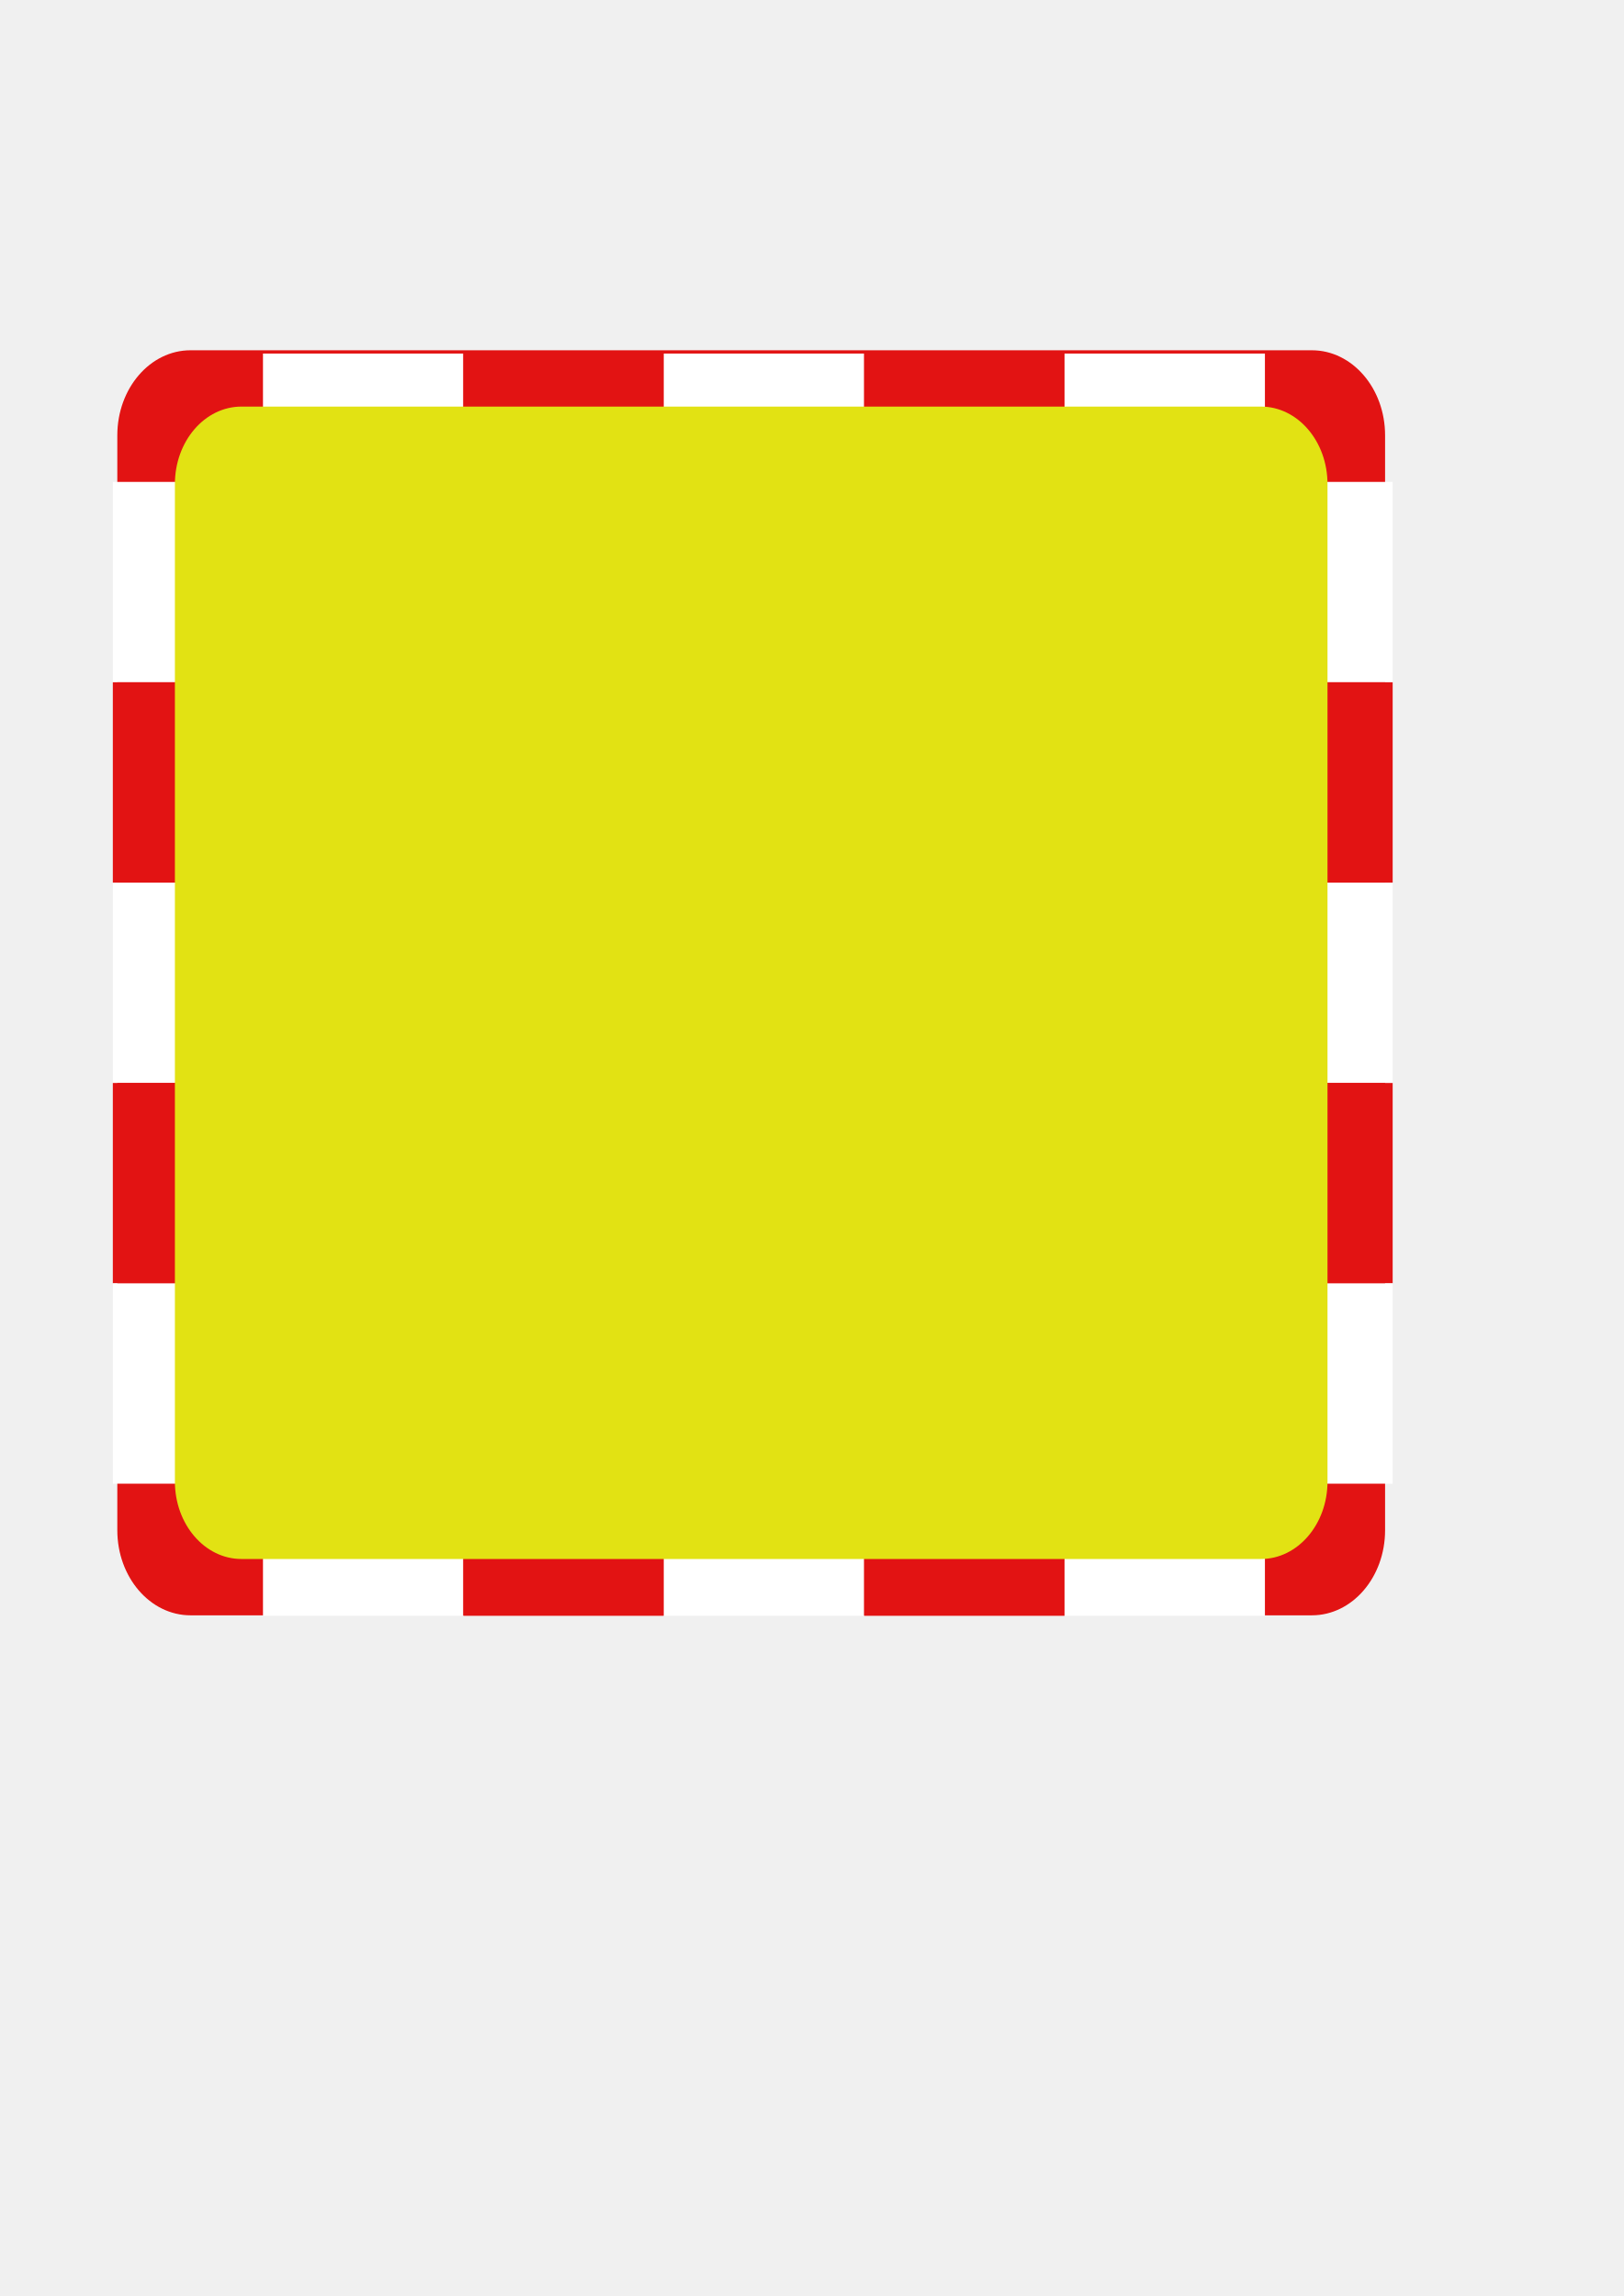
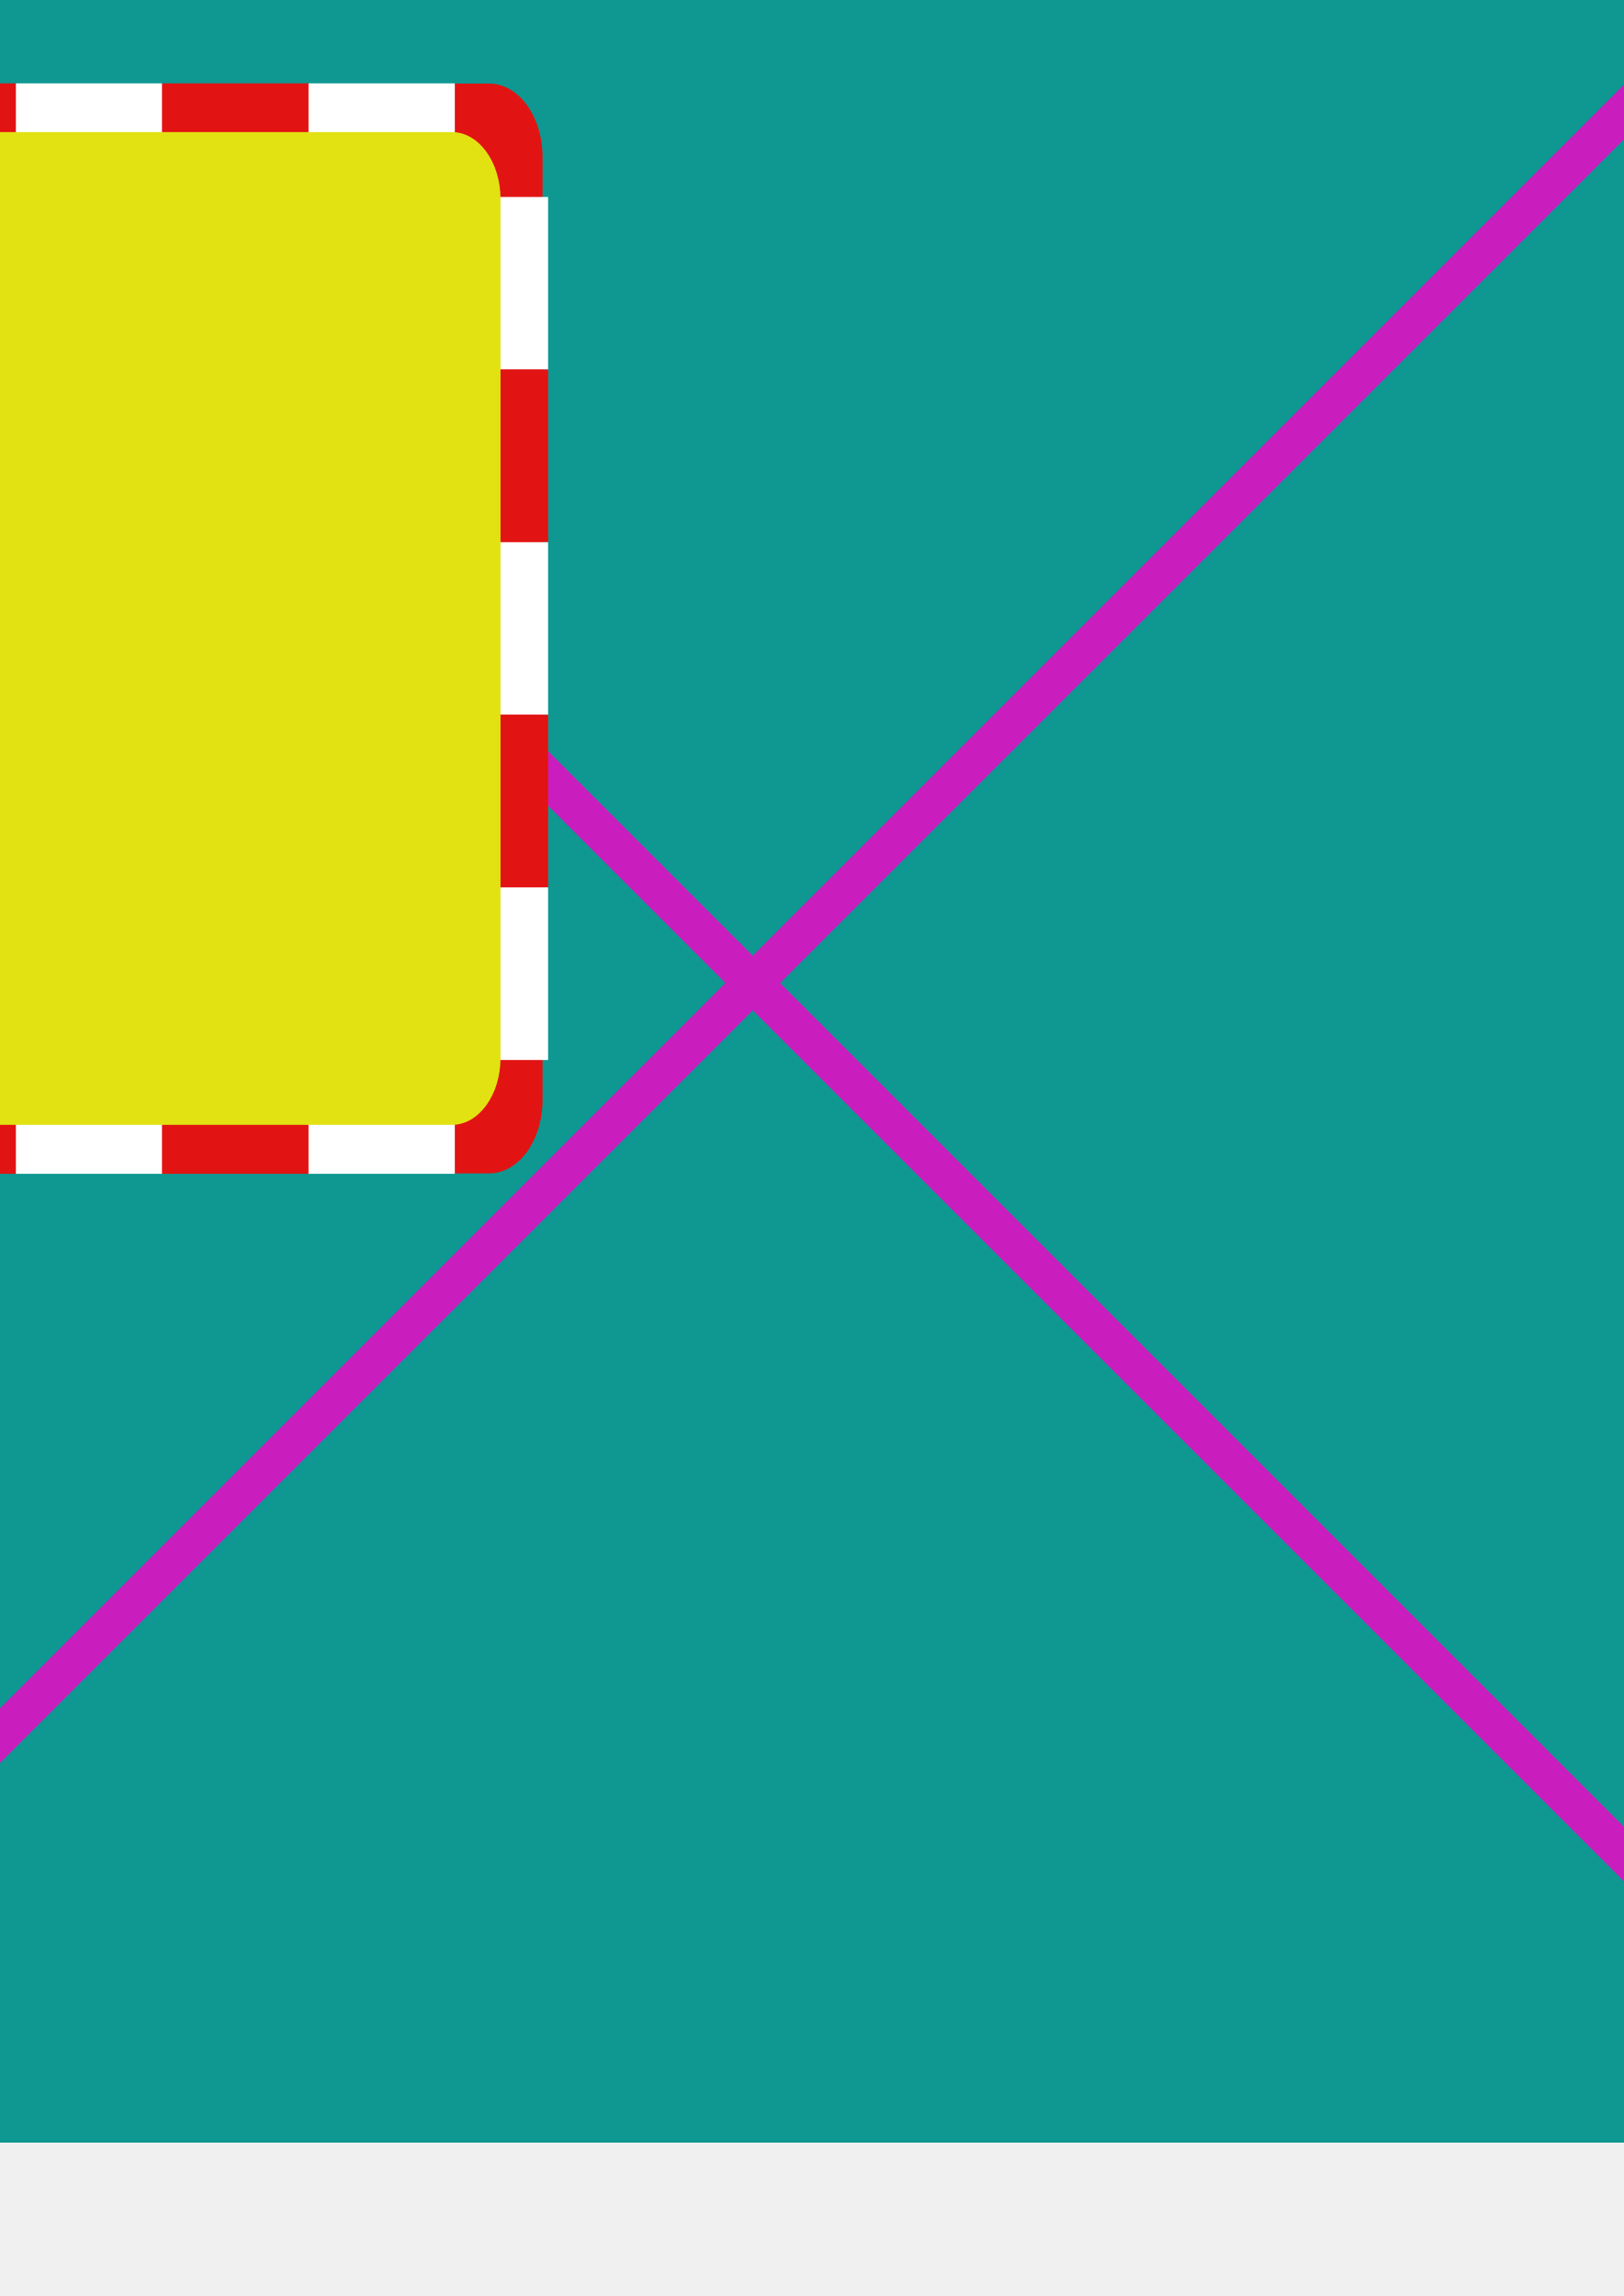
<svg xmlns="http://www.w3.org/2000/svg" width="210mm" height="297mm" viewBox="0 0 210 297" version="1.1" id="svg5">
  <defs id="defs2" />
  <g id="layer1">
-     <rect style="fill:none;stroke-width:1;stroke:none" id="rect857" width="300" height="300" x="-52.644" y="-22.839" />
-     <g id="g975" transform="translate(1.616169,32.85753)">
-       <rect style="fill:#e21313;fill-opacity:1;stroke:none;stroke-width:12;stroke-miterlimit:4;stroke-dasharray:24, 12;stroke-dashoffset:0;stroke-opacity:1" id="rect53-3-3" width="163.965" height="163.641" x="13.557" y="12.452" rx="9.469" ry="11.007" />
-       <g id="g9271" transform="matrix(0.9950164,0,0,1,-0.07746072,-3.40159)">
+     <rect style="fill:none;stroke-width:1;stroke:none;stroke-opacity:1;fill-opacity:1" id="rect857" width="300" height="300" x="-52.644" y="-22.839" />
+   </g>
+   <g id="layer3" style="display:inline">
+     <g id="g1450">
+       <rect style="fill:#0e9891;fill-opacity:1;stroke:none;stroke-width:1;stroke-opacity:1" id="rect857-4" width="300" height="300" x="-52.644" y="-22.839" />
+       <path style="fill:#8d0e98;fill-opacity:1;stroke:#ca1dbe;stroke-width:5;stroke-linecap:butt;stroke-linejoin:miter;stroke-miterlimit:4;stroke-dasharray:none;stroke-opacity:1" d="M -52.644,-22.839 247.356,277.161" id="path1241" />
+       <path style="fill:#8d0e98;fill-opacity:1;stroke:#ca1dbe;stroke-width:5;stroke-linecap:butt;stroke-linejoin:miter;stroke-miterlimit:4;stroke-dasharray:none;stroke-opacity:1" d="M -52.644,277.161 247.356,-22.839" id="path1241-9" />
+     </g>
+   </g>
+   <g id="layer2" style="display:inline">
+     <g id="g884" transform="matrix(0.7301336,0,0,0.8614927,-13.48488,25.56972)">
+       <rect style="fill:#e21313;fill-opacity:1;stroke:none;stroke-width:12;stroke-miterlimit:4;stroke-dasharray:24, 12;stroke-dashoffset:0;stroke-opacity:1" id="rect53-3-3" width="163.965" height="163.641" x="-49.389" y="-17.132" rx="9.469" ry="11.007" />
+       <g id="g9271" transform="matrix(0.9950164,0,0,1,-63.02375,-32.98576)">
        <rect style="fill:#ffffff;fill-opacity:1;stroke:none;stroke-width:1.006;stroke-miterlimit:4;stroke-dasharray:none;stroke-dashoffset:0;stroke-opacity:1" id="rect2523" width="166.354" height="25.917" x="13.12" y="32.882" />
        <rect style="fill:#e21313;fill-opacity:1;stroke:none;stroke-width:1.006;stroke-miterlimit:4;stroke-dasharray:none;stroke-dashoffset:0;stroke-opacity:1" id="rect2523-9" width="166.354" height="25.917" x="13.12" y="58.799" />
        <rect style="fill:#ffffff;fill-opacity:1;stroke:none;stroke-width:1.006;stroke-miterlimit:4;stroke-dasharray:none;stroke-dashoffset:0;stroke-opacity:1" id="rect2523-0" width="166.354" height="25.917" x="13.12" y="84.716" />
        <rect style="fill:#e21313;fill-opacity:1;stroke:none;stroke-width:1.006;stroke-miterlimit:4;stroke-dasharray:none;stroke-dashoffset:0;stroke-opacity:1" id="rect2523-9-9" width="166.354" height="25.917" x="13.12" y="110.633" />
        <rect style="fill:#ffffff;fill-opacity:1;stroke:none;stroke-width:1.006;stroke-miterlimit:4;stroke-dasharray:none;stroke-dashoffset:0;stroke-opacity:1" id="rect2523-9-9-1" width="166.354" height="25.917" x="13.12" y="136.55" />
      </g>
-       <g id="g9271-3" transform="matrix(0,-0.9814995,1,0,-0.485938,189.0316)">
+       <g id="g9271-3" transform="matrix(0,-0.9842536,1,0,-63.43223,159.4836)">
        <rect style="fill:#ffffff;fill-opacity:1;stroke:none;stroke-width:1.006;stroke-miterlimit:4;stroke-dasharray:none;stroke-dashoffset:0;stroke-opacity:1" id="rect2523-5" width="166.354" height="25.917" x="13.12" y="32.882" />
        <rect style="fill:#e21313;fill-opacity:1;stroke:none;stroke-width:1.006;stroke-miterlimit:4;stroke-dasharray:none;stroke-dashoffset:0;stroke-opacity:1" id="rect2523-9-8" width="166.354" height="25.917" x="13.12" y="58.799" />
        <rect style="fill:#ffffff;fill-opacity:1;stroke:none;stroke-width:1.006;stroke-miterlimit:4;stroke-dasharray:none;stroke-dashoffset:0;stroke-opacity:1" id="rect2523-0-7" width="166.354" height="25.917" x="13.12" y="84.716" />
        <rect style="fill:#e21313;fill-opacity:1;stroke:none;stroke-width:1.006;stroke-miterlimit:4;stroke-dasharray:none;stroke-dashoffset:0;stroke-opacity:1" id="rect2523-9-9-0" width="166.354" height="25.917" x="13.12" y="110.633" />
        <rect style="fill:#ffffff;fill-opacity:1;stroke:none;stroke-width:1.006;stroke-miterlimit:4;stroke-dasharray:none;stroke-dashoffset:0;stroke-opacity:1" id="rect2523-9-9-1-1" width="166.354" height="25.917" x="13.12" y="136.55" />
      </g>
-       <rect style="fill:#e2e213;fill-opacity:1;stroke:none;stroke-width:0.929;stroke-dasharray:0.929, 0.929;stroke-opacity:1" id="rect53-3" width="149.071" height="149.07" x="21.004" y="19.737" rx="8.609" ry="10.027" />
+       <rect style="fill:#e2e213;fill-opacity:1;stroke:none;stroke-width:0.929;stroke-dasharray:0.929, 0.929;stroke-opacity:1" id="rect53-3" width="149.071" height="149.07" x="-41.943" y="-9.847" rx="8.609" ry="10.027" />
    </g>
  </g>
</svg>
